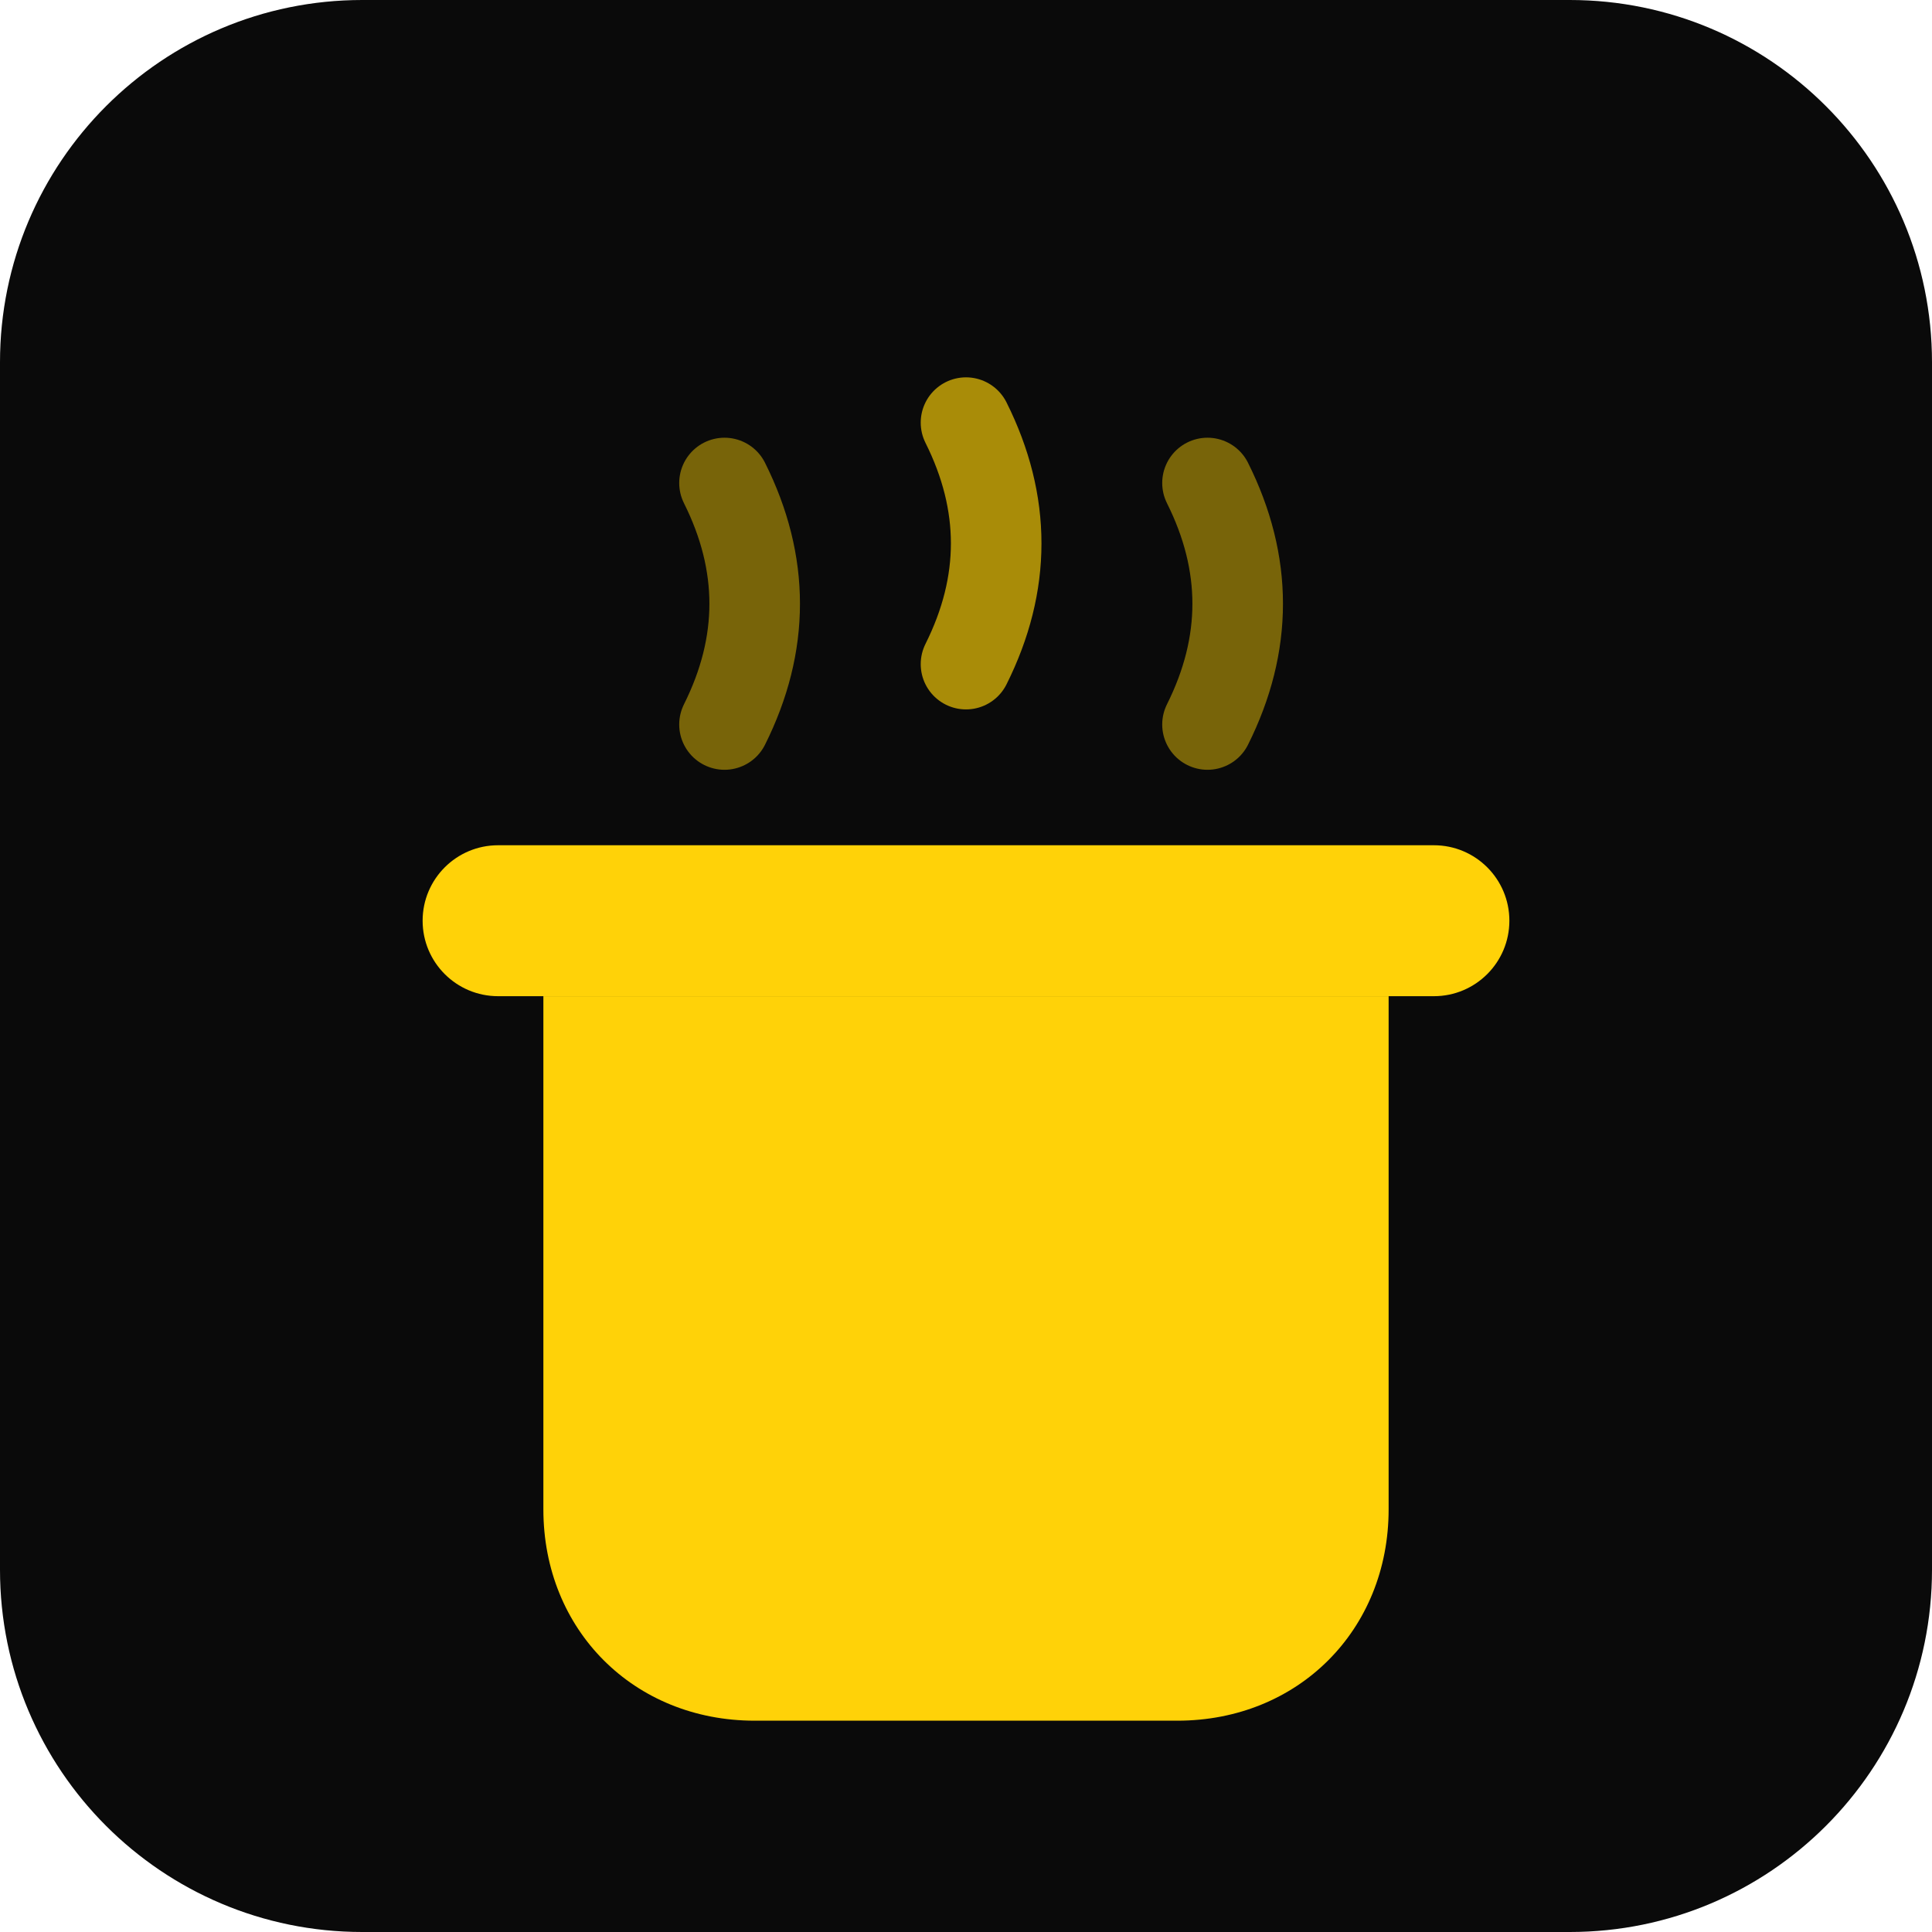
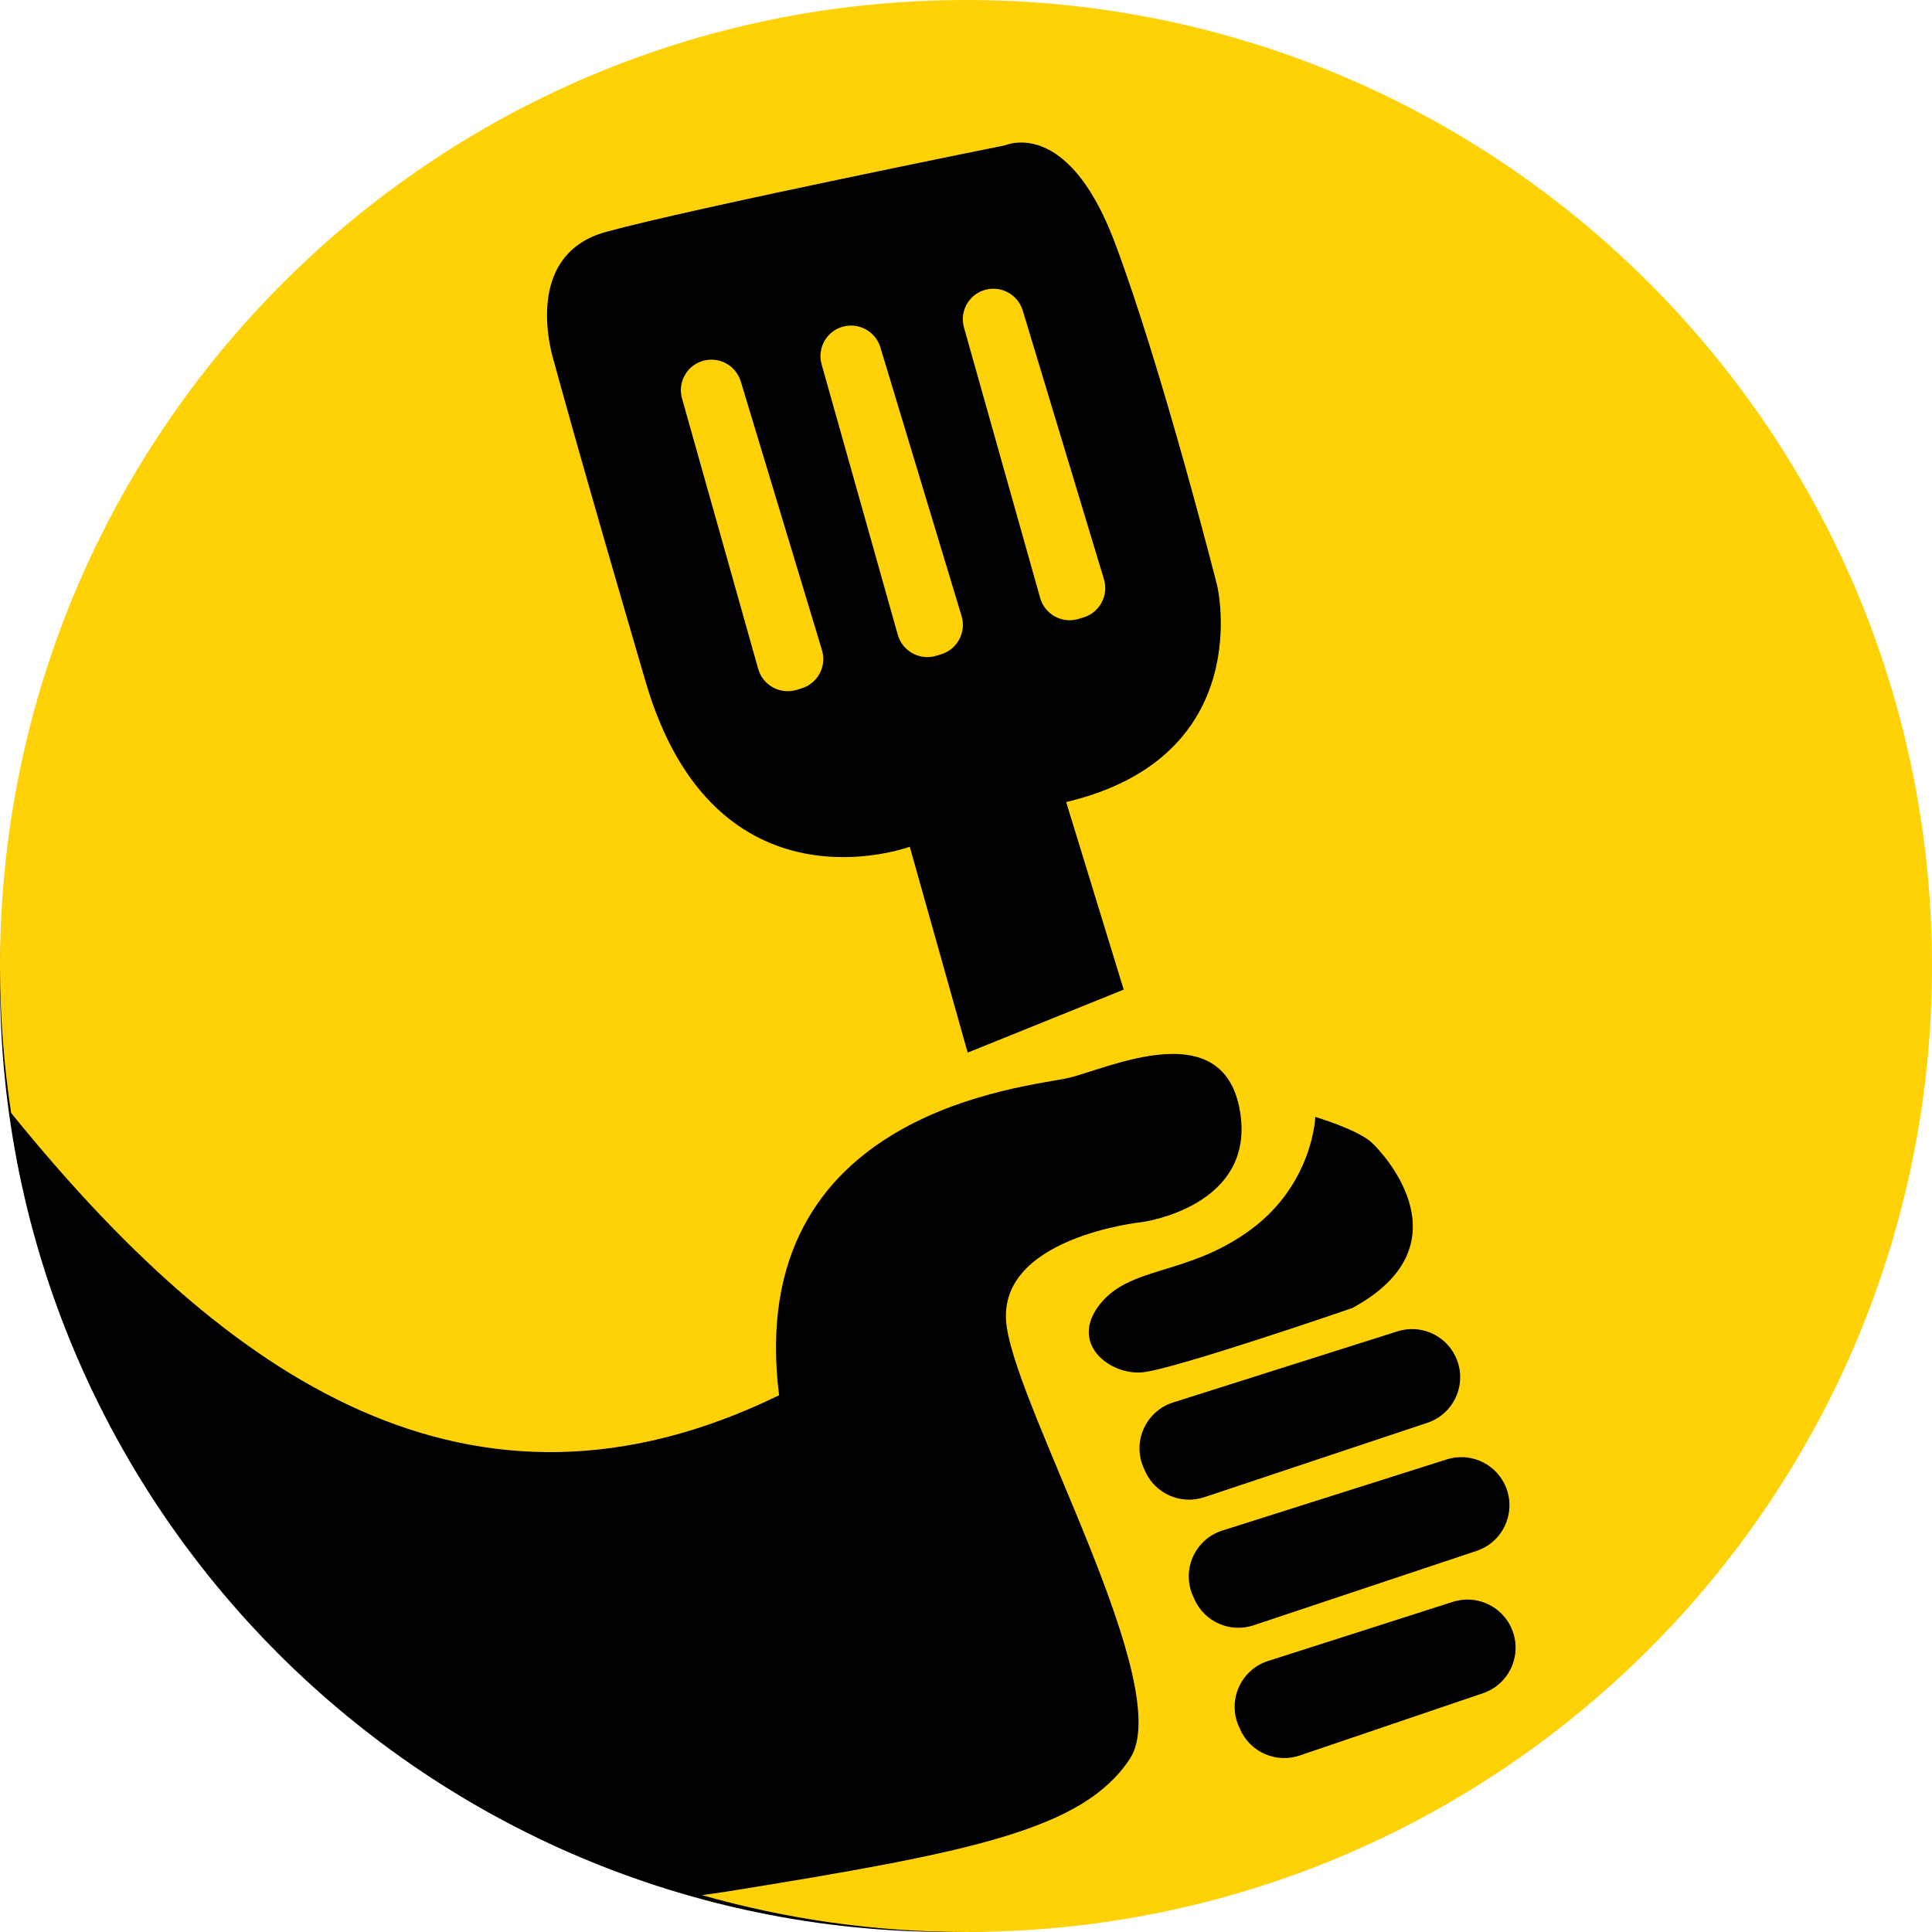
- <svg xmlns="http://www.w3.org/2000/svg" viewBox="0 0 32 32">
-   <rect width="32" height="32" rx="6" fill="#0a0a0a" />
-   <path d="M12 12Q13 10 12 8" stroke="#FFD208" stroke-width="1.5" stroke-linecap="round" fill="none" opacity="0.45" />
-   <path d="M16 11Q17 9 16 7" stroke="#FFD208" stroke-width="1.5" stroke-linecap="round" fill="none" opacity="0.65" />
-   <path d="M20 12Q21 10 20 8" stroke="#FFD208" stroke-width="1.5" stroke-linecap="round" fill="none" opacity="0.45" />
-   <rect x="7" y="14" width="18" height="2.5" rx="1.25" fill="#FFD208" />
-   <path d="M9 16.5h14v8.5c0 2-1.5 3.5-3.5 3.5h-7C10.5 28.5 9 27 9 25z" fill="#FFD208" />
+ <svg xmlns="http://www.w3.org/2000/svg" height="100%" stroke-miterlimit="10" style="fill-rule:nonzero;clip-rule:evenodd;stroke-linecap:round;stroke-linejoin:round;" version="1.1" viewBox="1188.37 749.75 1012.25 1012.25" width="100%" xml:space="preserve">
+   <defs />
+   <g id="Layer">
+     <g opacity="1">
+       <path d="M1188.37 1264.14C1188.37 989.179 1411.27 766.279 1686.24 766.279C1961.2 766.279 2184.1 989.179 2184.1 1264.14C2184.1 1539.1 1961.2 1762 1686.24 1762C1411.27 1762 1188.37 1539.1 1188.37 1264.14Z" fill="#000000" fill-rule="nonzero" opacity="1" stroke="none" />
+       <path d="M1694.5 749.75C1414.97 749.75 1188.37 976.344 1188.37 1255.88C1188.38 1282.04 1190.36 1307.75 1194.19 1332.84C1306.68 1471.96 1434.57 1559.72 1596.56 1480.78C1577.79 1330.86 1727.83 1319.37 1748.38 1314.47C1768.92 1309.57 1829.07 1280.87 1837.97 1331.5C1846.86 1382.13 1786.65 1390.06 1786.66 1390.06C1786.66 1390.06 1708.91 1398.08 1715.84 1444.97C1722.78 1491.86 1804.86 1634.23 1780.34 1671.28C1755.82 1708.34 1698.25 1720.05 1568.59 1740.91C1564.53 1741.56 1560.3 1742.09 1556.16 1742.69C1600.15 1755.17 1646.51 1762 1694.5 1762C1974.03 1762 2200.62 1535.41 2200.62 1255.88C2200.63 976.344 1974.03 749.75 1694.5 749.75ZM1725.09 824.469C1736.66 825.178 1756.27 833.684 1772.59 877.188C1797.46 943.481 1826.13 1056.69 1826.12 1056.69C1826.12 1056.69 1847.35 1146.24 1746.97 1169.97L1777.12 1268.25L1695.37 1301.25L1665.03 1193.38C1665.03 1193.38 1563.04 1231.31 1526.66 1107.03C1490.27 982.757 1478.72 939.562 1478.72 939.562C1478.72 939.562 1460.03 883.763 1506.09 871.188C1552.15 858.612 1715.19 825.844 1715.19 825.844C1715.19 825.844 1717.22 824.929 1720.66 824.563C1721.95 824.425 1723.44 824.367 1725.09 824.469ZM1877.5 1334.94C1877.5 1334.94 1899.77 1341.6 1907.06 1348.38C1914.35 1355.15 1957.16 1402.37 1896.88 1435.09C1896.88 1435.09 1803.49 1467.28 1786.81 1468.78C1770.14 1470.29 1748.44 1454.06 1764.41 1433.41C1780.37 1412.75 1810.45 1418.35 1843.44 1394.19C1876.43 1370.02 1877.5 1334.94 1877.5 1334.94ZM1929.22 1446.12C1937.98 1446.49 1946.21 1451.43 1950.5 1459.56C1957.69 1473.2 1951.06 1490.05 1936.5 1495.12L1819.34 1534.19C1807.07 1538.28 1793.68 1532.43 1788.37 1520.62L1787.62 1518.94C1781.44 1505.19 1788.63 1489.12 1803 1484.56L1920.41 1447.34C1923.32 1446.4 1926.3 1446 1929.22 1446.12ZM1955.03 1513.22C1963.79 1513.58 1972.02 1518.52 1976.31 1526.66C1983.51 1540.3 1976.88 1557.14 1962.31 1562.22L1845.16 1601.31C1832.88 1605.41 1819.5 1599.52 1814.19 1587.72L1813.44 1586.03C1807.25 1572.28 1814.44 1556.21 1828.81 1551.66L1946.22 1514.44C1949.14 1513.49 1952.11 1513.1 1955.03 1513.22ZM1958.25 1587.84C1967.01 1588.2 1975.24 1593.14 1979.53 1601.28C1986.73 1614.92 1980.09 1631.77 1965.53 1636.84L1869.31 1669.53C1857.01 1673.71 1843.55 1667.85 1838.22 1656L1837.47 1654.34C1831.3 1640.62 1838.45 1624.59 1852.78 1620L1949.44 1589.06C1952.35 1588.12 1955.33 1587.72 1958.25 1587.84Z" fill="#ffd208" fill-rule="nonzero" opacity="1" stroke="none" />
+       <path d="M1576.49 949.605C1573.86 940.908 1564.54 936.125 1555.93 939.051L1555.93 939.051C1547.89 941.784 1543.4 950.332 1545.7 958.506L1585.59 1100.12C1588.01 1108.82 1597.11 1113.82 1605.75 1111.2L1608.32 1110.42C1616.81 1107.84 1621.6 1098.88 1619.04 1090.39L1576.49 949.605Z" fill="#ffd208" fill-rule="nonzero" opacity="1" stroke="none" />
+       <path d="M1649.63 931.742C1646.99 923.046 1637.68 918.263 1629.07 921.188L1629.07 921.188C1621.03 923.922 1616.54 932.469 1618.84 940.644L1658.73 1082.26C1661.15 1090.96 1670.25 1095.96 1678.89 1093.34L1681.46 1092.56C1689.95 1089.98 1694.74 1081.02 1692.18 1072.53L1649.63 931.742Z" fill="#ffd208" fill-rule="nonzero" opacity="1" stroke="none" />
+       <path d="M1724.22 912.432C1721.58 903.735 1712.26 898.953 1703.66 901.878L1703.66 901.878C1695.62 904.612 1691.12 913.159 1693.43 921.333L1733.32 1062.95C1735.73 1071.65 1744.84 1076.65 1753.48 1074.03L1756.04 1073.25C1764.53 1070.67 1769.33 1061.71 1766.76 1053.21L1724.22 912.432Z" fill="#ffd208" fill-rule="nonzero" opacity="1" stroke="none" />
+     </g>
+   </g>
</svg>
